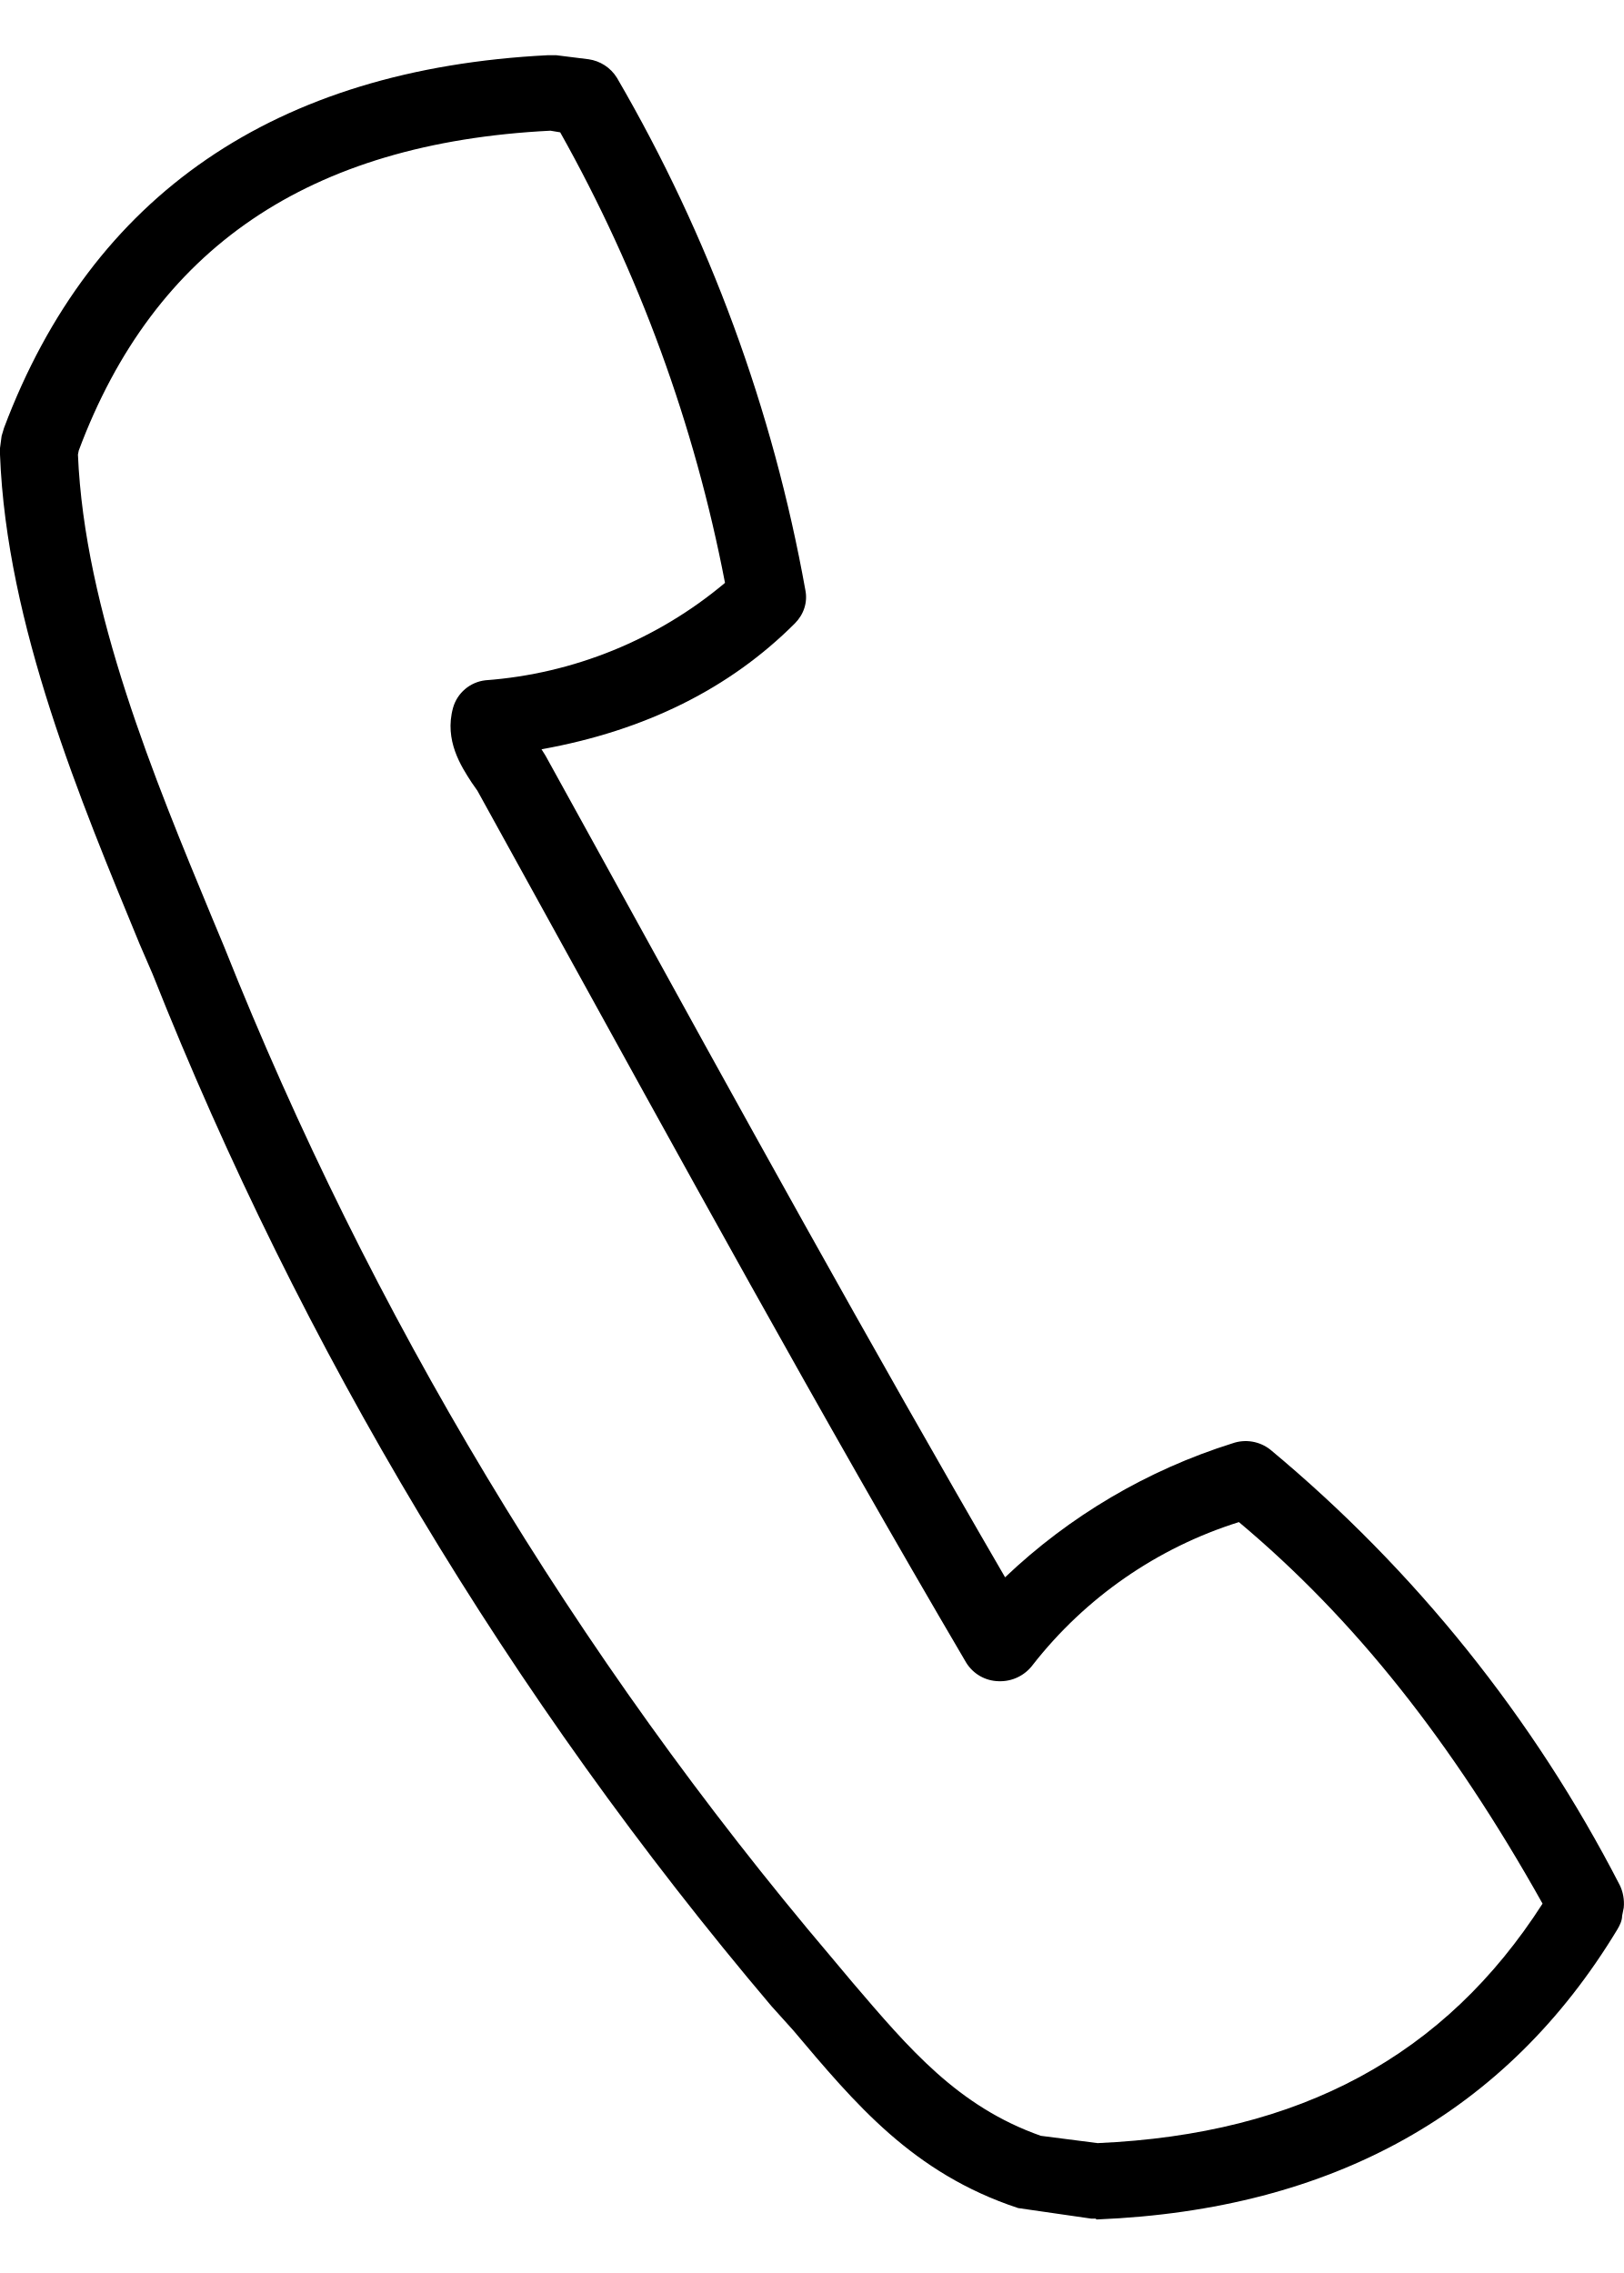
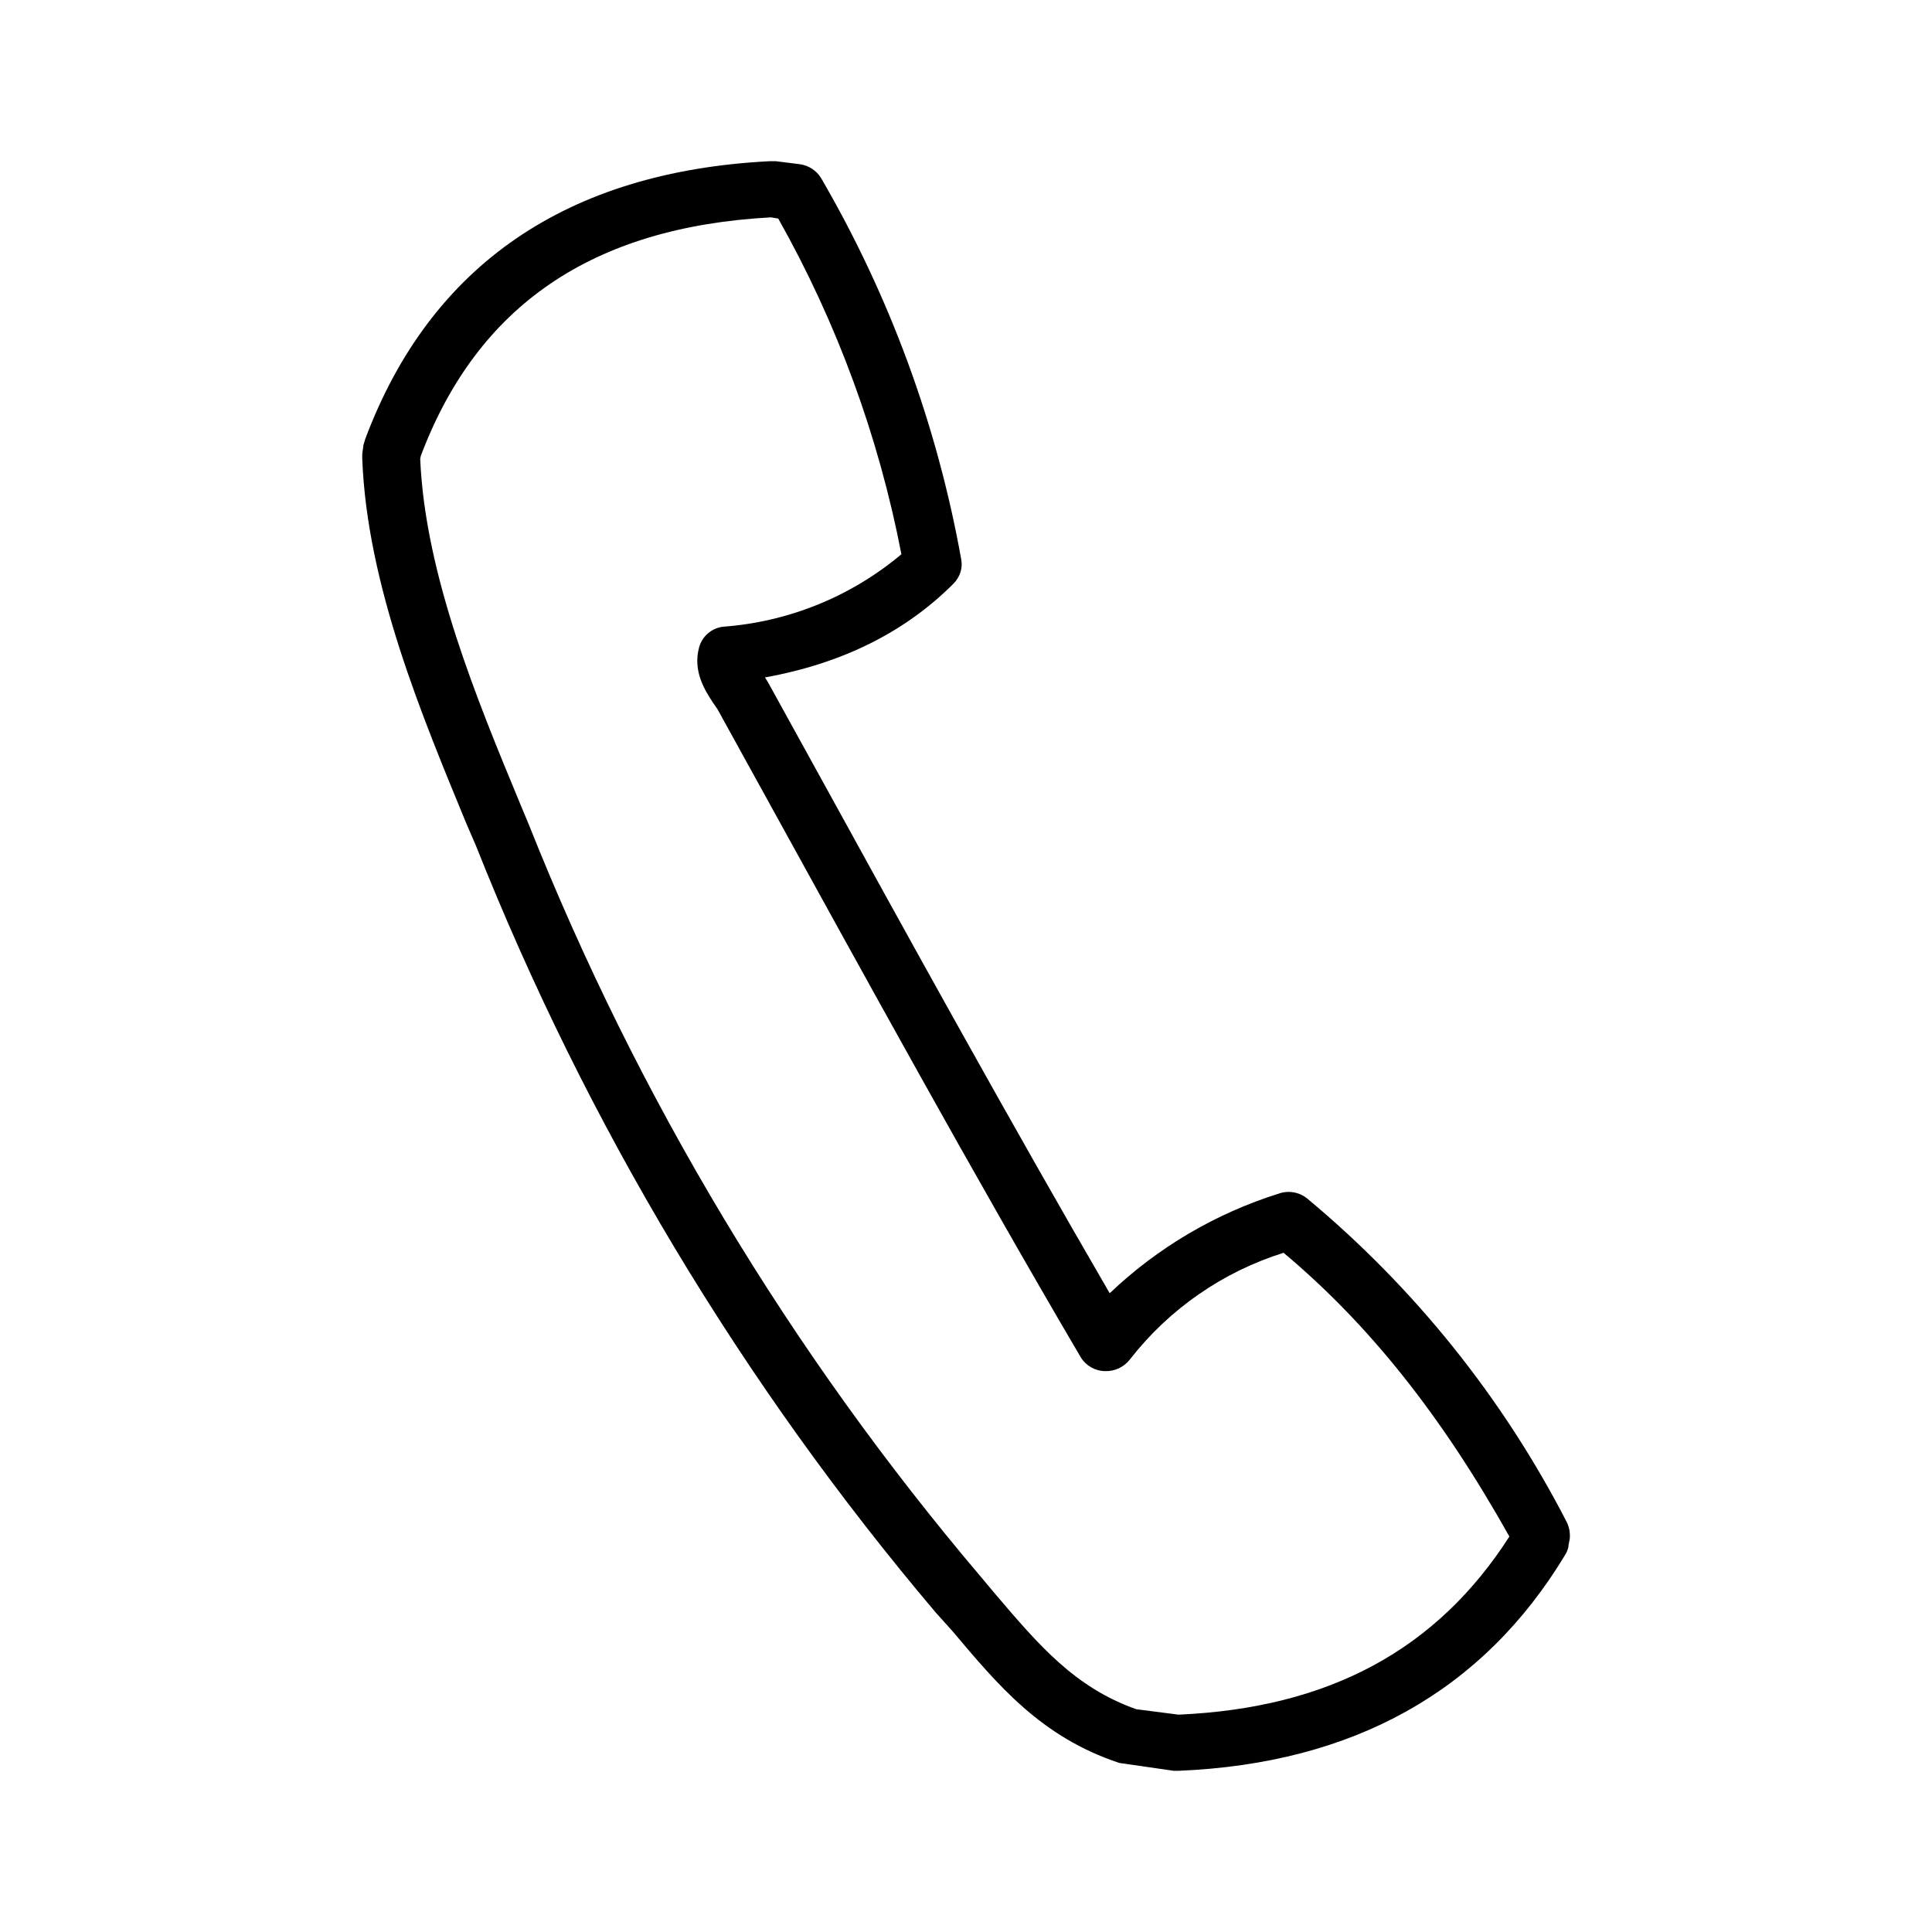
- <svg xmlns="http://www.w3.org/2000/svg" viewBox="0 0 20 28">
+ <svg xmlns="http://www.w3.org/2000/svg" width="32" height="32" viewBox="0 0 32 32">
  <g fill="none" fill-rule="evenodd">
-     <path d="M-6-2h32v32H-6z" />
-     <path d="M13.5 27.33h-.06a265.65 265.65 0 01-.9-.13c-1.3-.43-2.01-1.29-2.77-2.19l-.27-.3A45.82 45.82 0 011.88 12l-.16-.37C1 9.88.08 7.7 0 5.6v-.08l.02-.15.03-.1C1.13 2.4 3.39.85 6.75.68h.1l.4.05c.14.02.27.1.35.23a19.34 19.34 0 012.32 6.31c.03.15-.02.3-.13.41-.8.8-1.84 1.32-3.12 1.55l.05.08.75 1.36c1.6 2.91 3.26 5.92 4.91 8.76a7.18 7.18 0 012.8-1.65.49.49 0 01.47.08 17.24 17.24 0 014.3 5.36c.04.08.06.18.05.28l-.02.1c0 .06-.03.12-.06.17-1.36 2.25-3.5 3.45-6.4 3.57h-.02zm-.68-1.02l.7.09c2.5-.11 4.28-1.08 5.48-2.95-1.12-2-2.32-3.51-3.74-4.7a5.2 5.2 0 00-2.54 1.76.5.5 0 01-.42.2.48.48 0 01-.4-.23c-1.78-3.03-3.55-6.26-5.27-9.38l-.75-1.36-.07-.1c-.13-.2-.34-.52-.23-.92a.47.47 0 01.4-.34 5.18 5.18 0 002.95-1.2A18.44 18.44 0 006.9 1.63l-.12-.02C3.8 1.76 1.9 3.06.97 5.55l-.01.05c.08 1.92.95 4.01 1.65 5.7l.15.36a44.94 44.94 0 007.48 12.45l.26.31c.7.82 1.3 1.53 2.32 1.89z" fill="#000" fill-rule="nonzero" />
+     <path d="M0 0h32v32H0z" />
+     <path d="M19.5 29.33h-.06a265.65 265.65 0 01-.9-.13c-1.3-.43-2.01-1.29-2.77-2.19l-.27-.3A45.82 45.82 0 017.88 14l-.16-.37C7 11.88 6.08 9.7 6 7.6v-.08l.02-.15.03-.1c1.08-2.88 3.34-4.43 6.7-4.6h.1l.4.05c.14.02.27.1.35.23a19.34 19.34 0 012.32 6.31c.03.15-.02.3-.13.41-.8.8-1.84 1.32-3.12 1.55l.05.08.75 1.36c1.6 2.91 3.26 5.92 4.91 8.76a7.18 7.18 0 012.8-1.65.49.49 0 01.47.08 17.24 17.24 0 014.3 5.36c.04.08.06.18.05.28l-.02.1c0 .06-.03.12-.06.17-1.36 2.25-3.5 3.45-6.4 3.57h-.02zm-.68-1.02l.7.09c2.5-.11 4.28-1.08 5.48-2.95-1.12-2-2.32-3.51-3.74-4.7a5.2 5.2 0 00-2.54 1.76.5.5 0 01-.42.2.48.48 0 01-.4-.23c-1.78-3.03-3.55-6.26-5.27-9.38l-.75-1.36-.07-.1c-.13-.2-.34-.52-.23-.92a.47.47 0 01.4-.34 5.18 5.18 0 002.95-1.2 18.44 18.44 0 00-2.04-5.56l-.12-.02c-2.96.16-4.86 1.46-5.8 3.95l-.01.05c.08 1.92.95 4.01 1.65 5.7l.15.36a44.94 44.94 0 007.48 12.45l.26.31c.7.82 1.3 1.53 2.32 1.89z" fill="#000" fill-rule="nonzero" />
  </g>
</svg>
